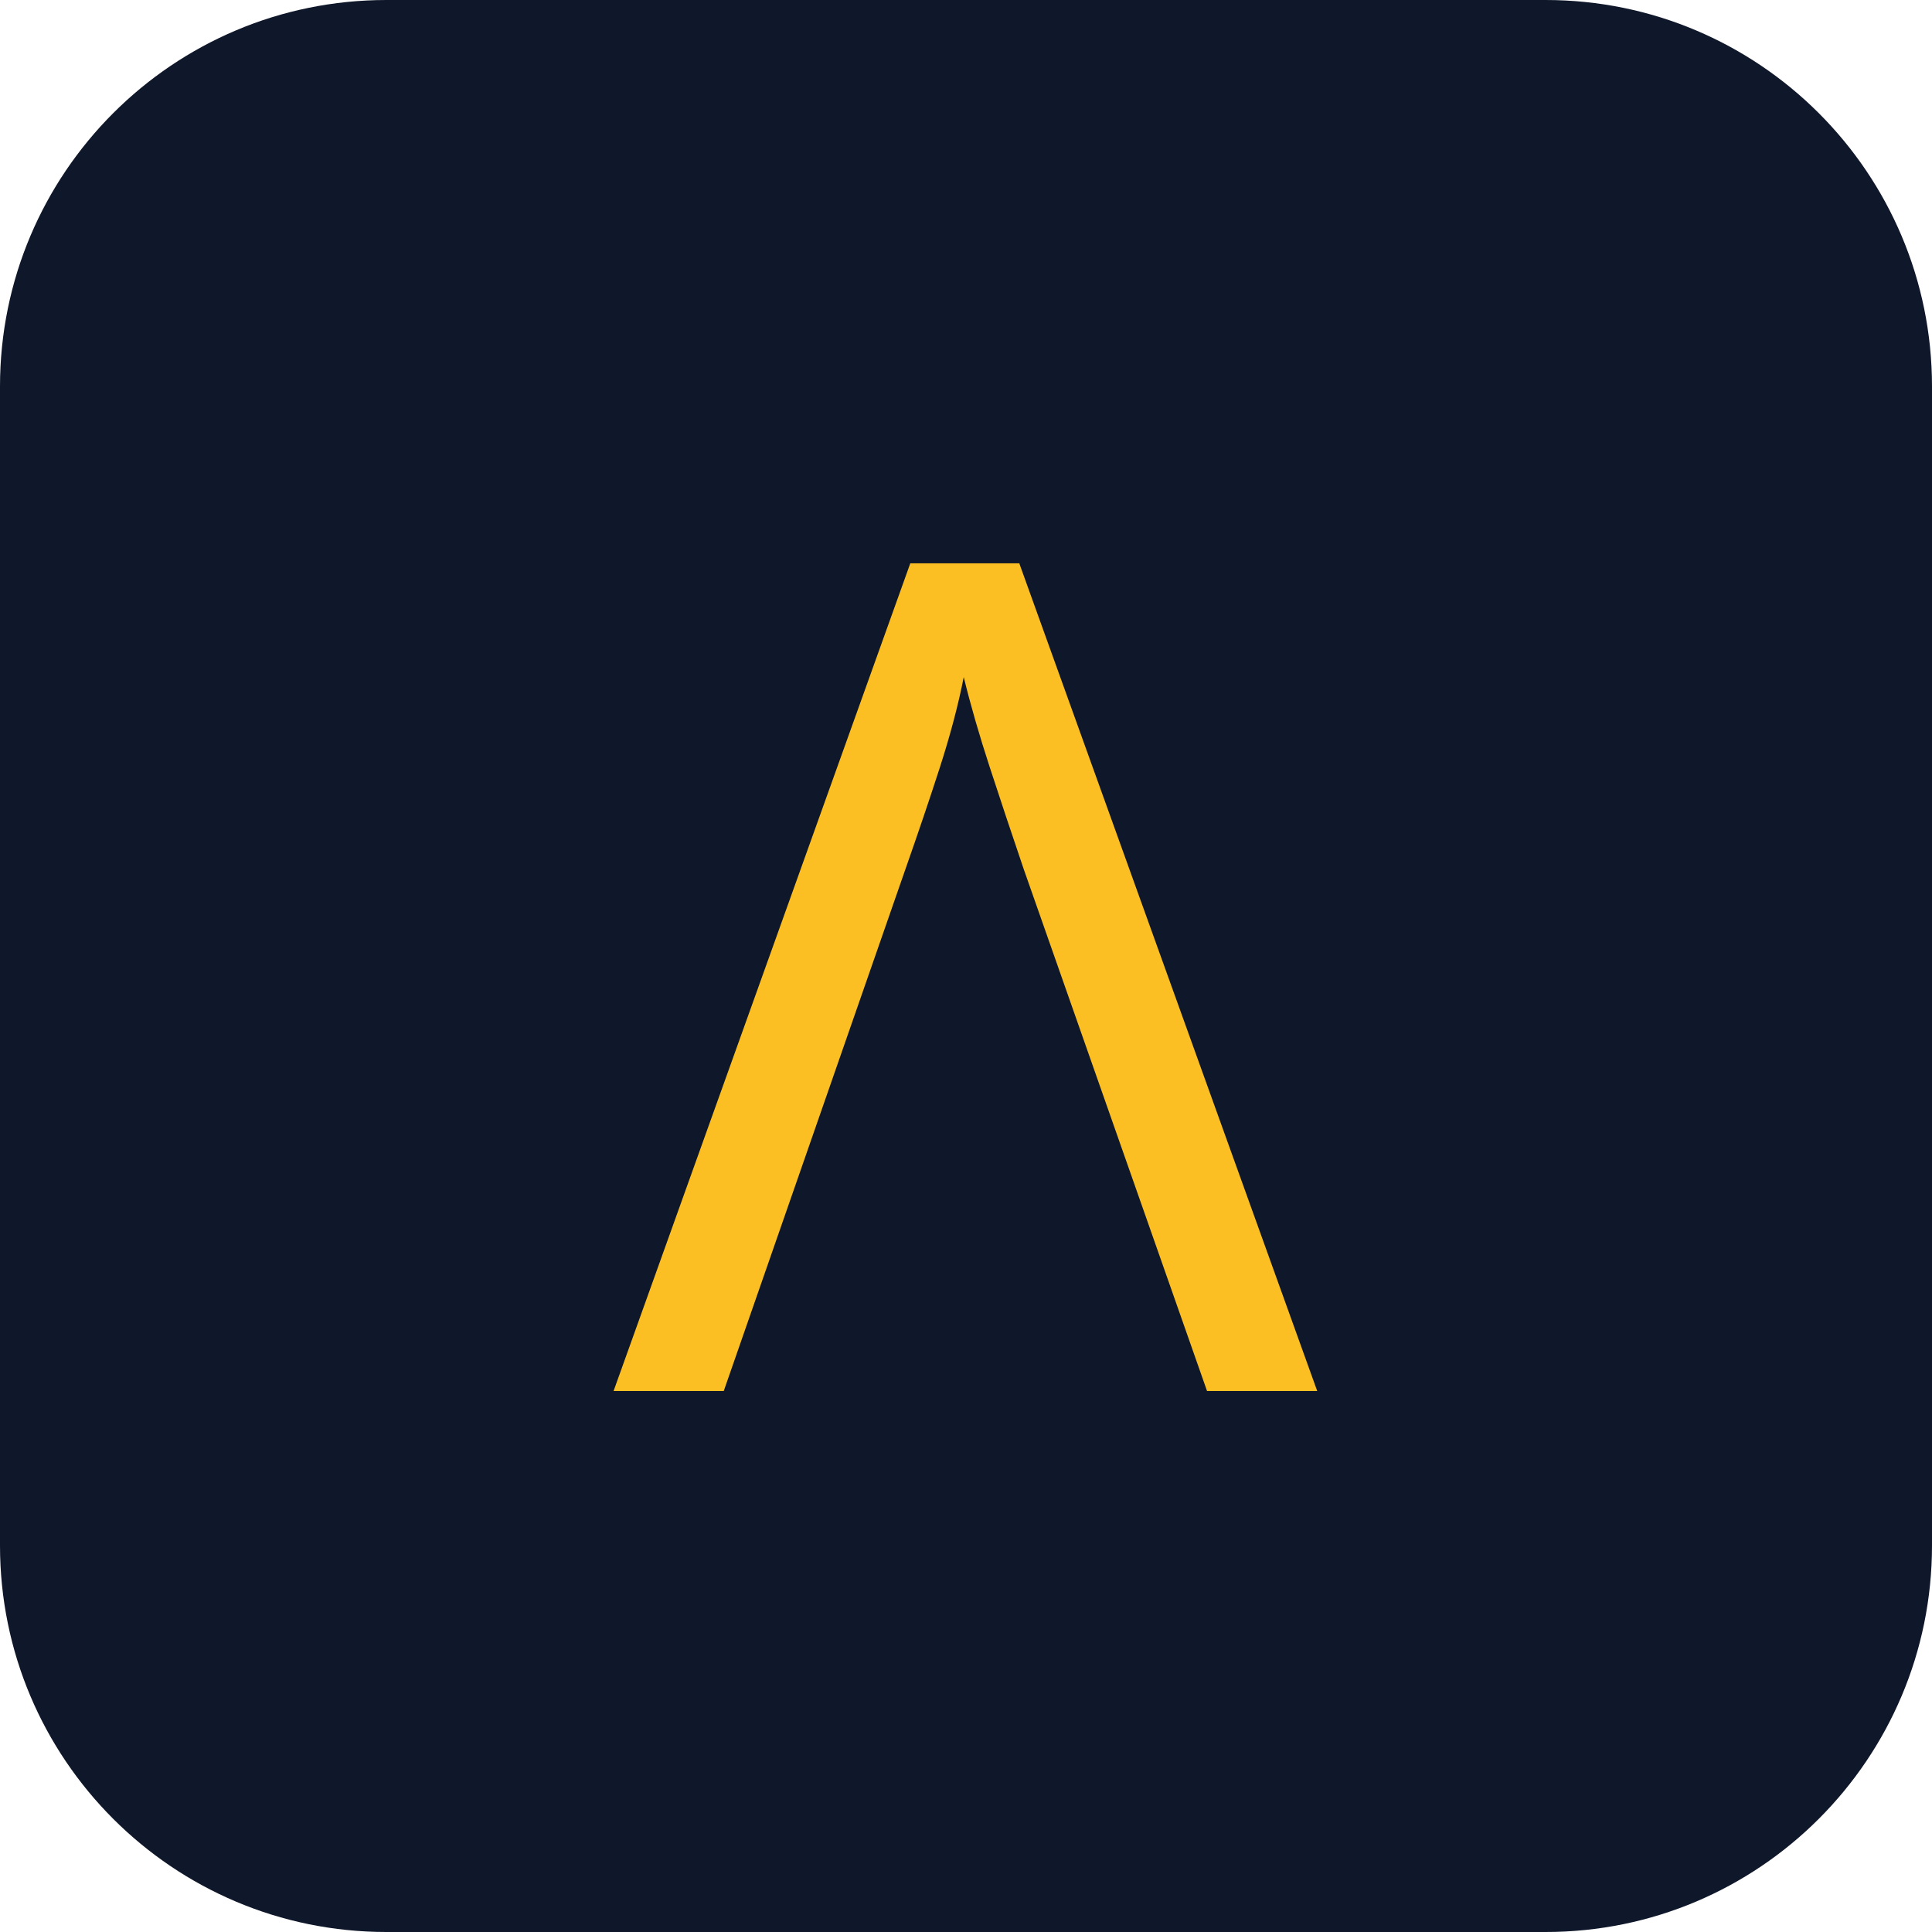
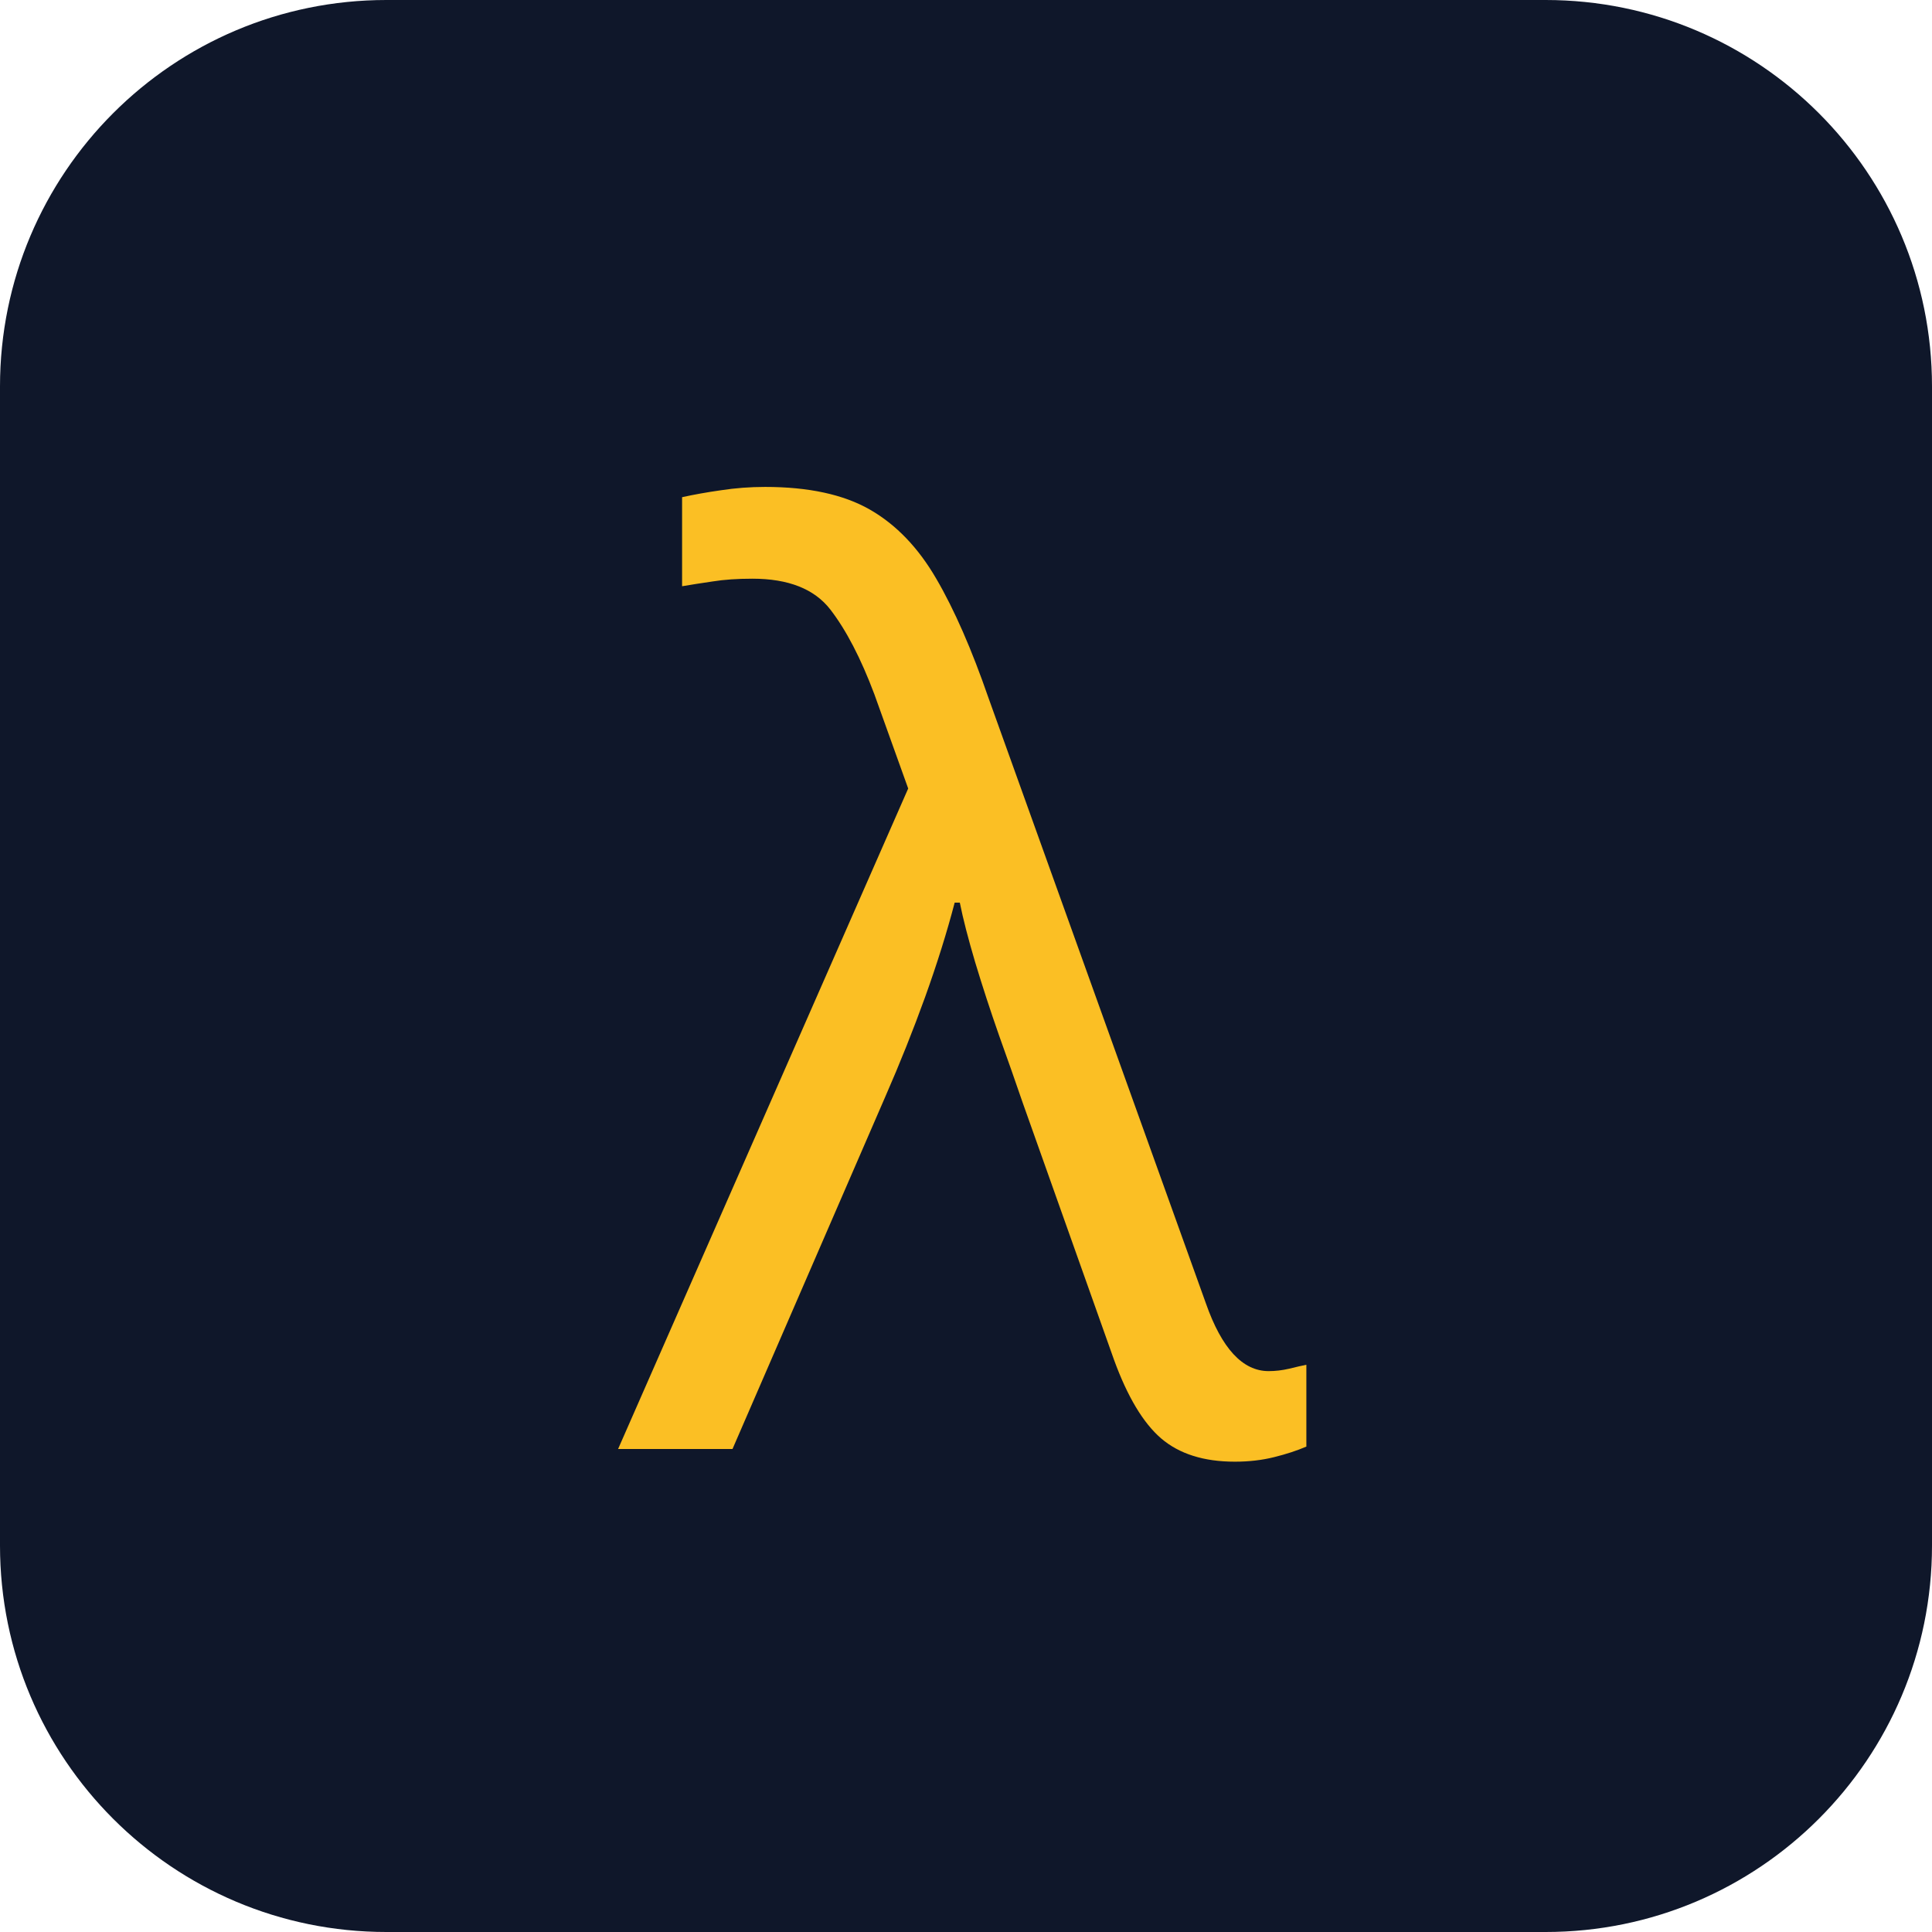
<svg xmlns="http://www.w3.org/2000/svg" viewBox="0 0 100 100">
  <rect width="100" height="100" rx="20" fill="#0f172a" />
-   <text x="50" y="72" font-family="system-ui, sans-serif" font-size="60" font-weight="300" fill="#fbbf24" text-anchor="middle">Λ</text>
+   <text x="50" y="75" font-family="system-ui, sans-serif" font-size="65" font-weight="400" fill="#fbbf24" text-anchor="middle">λ</text>
</svg>
